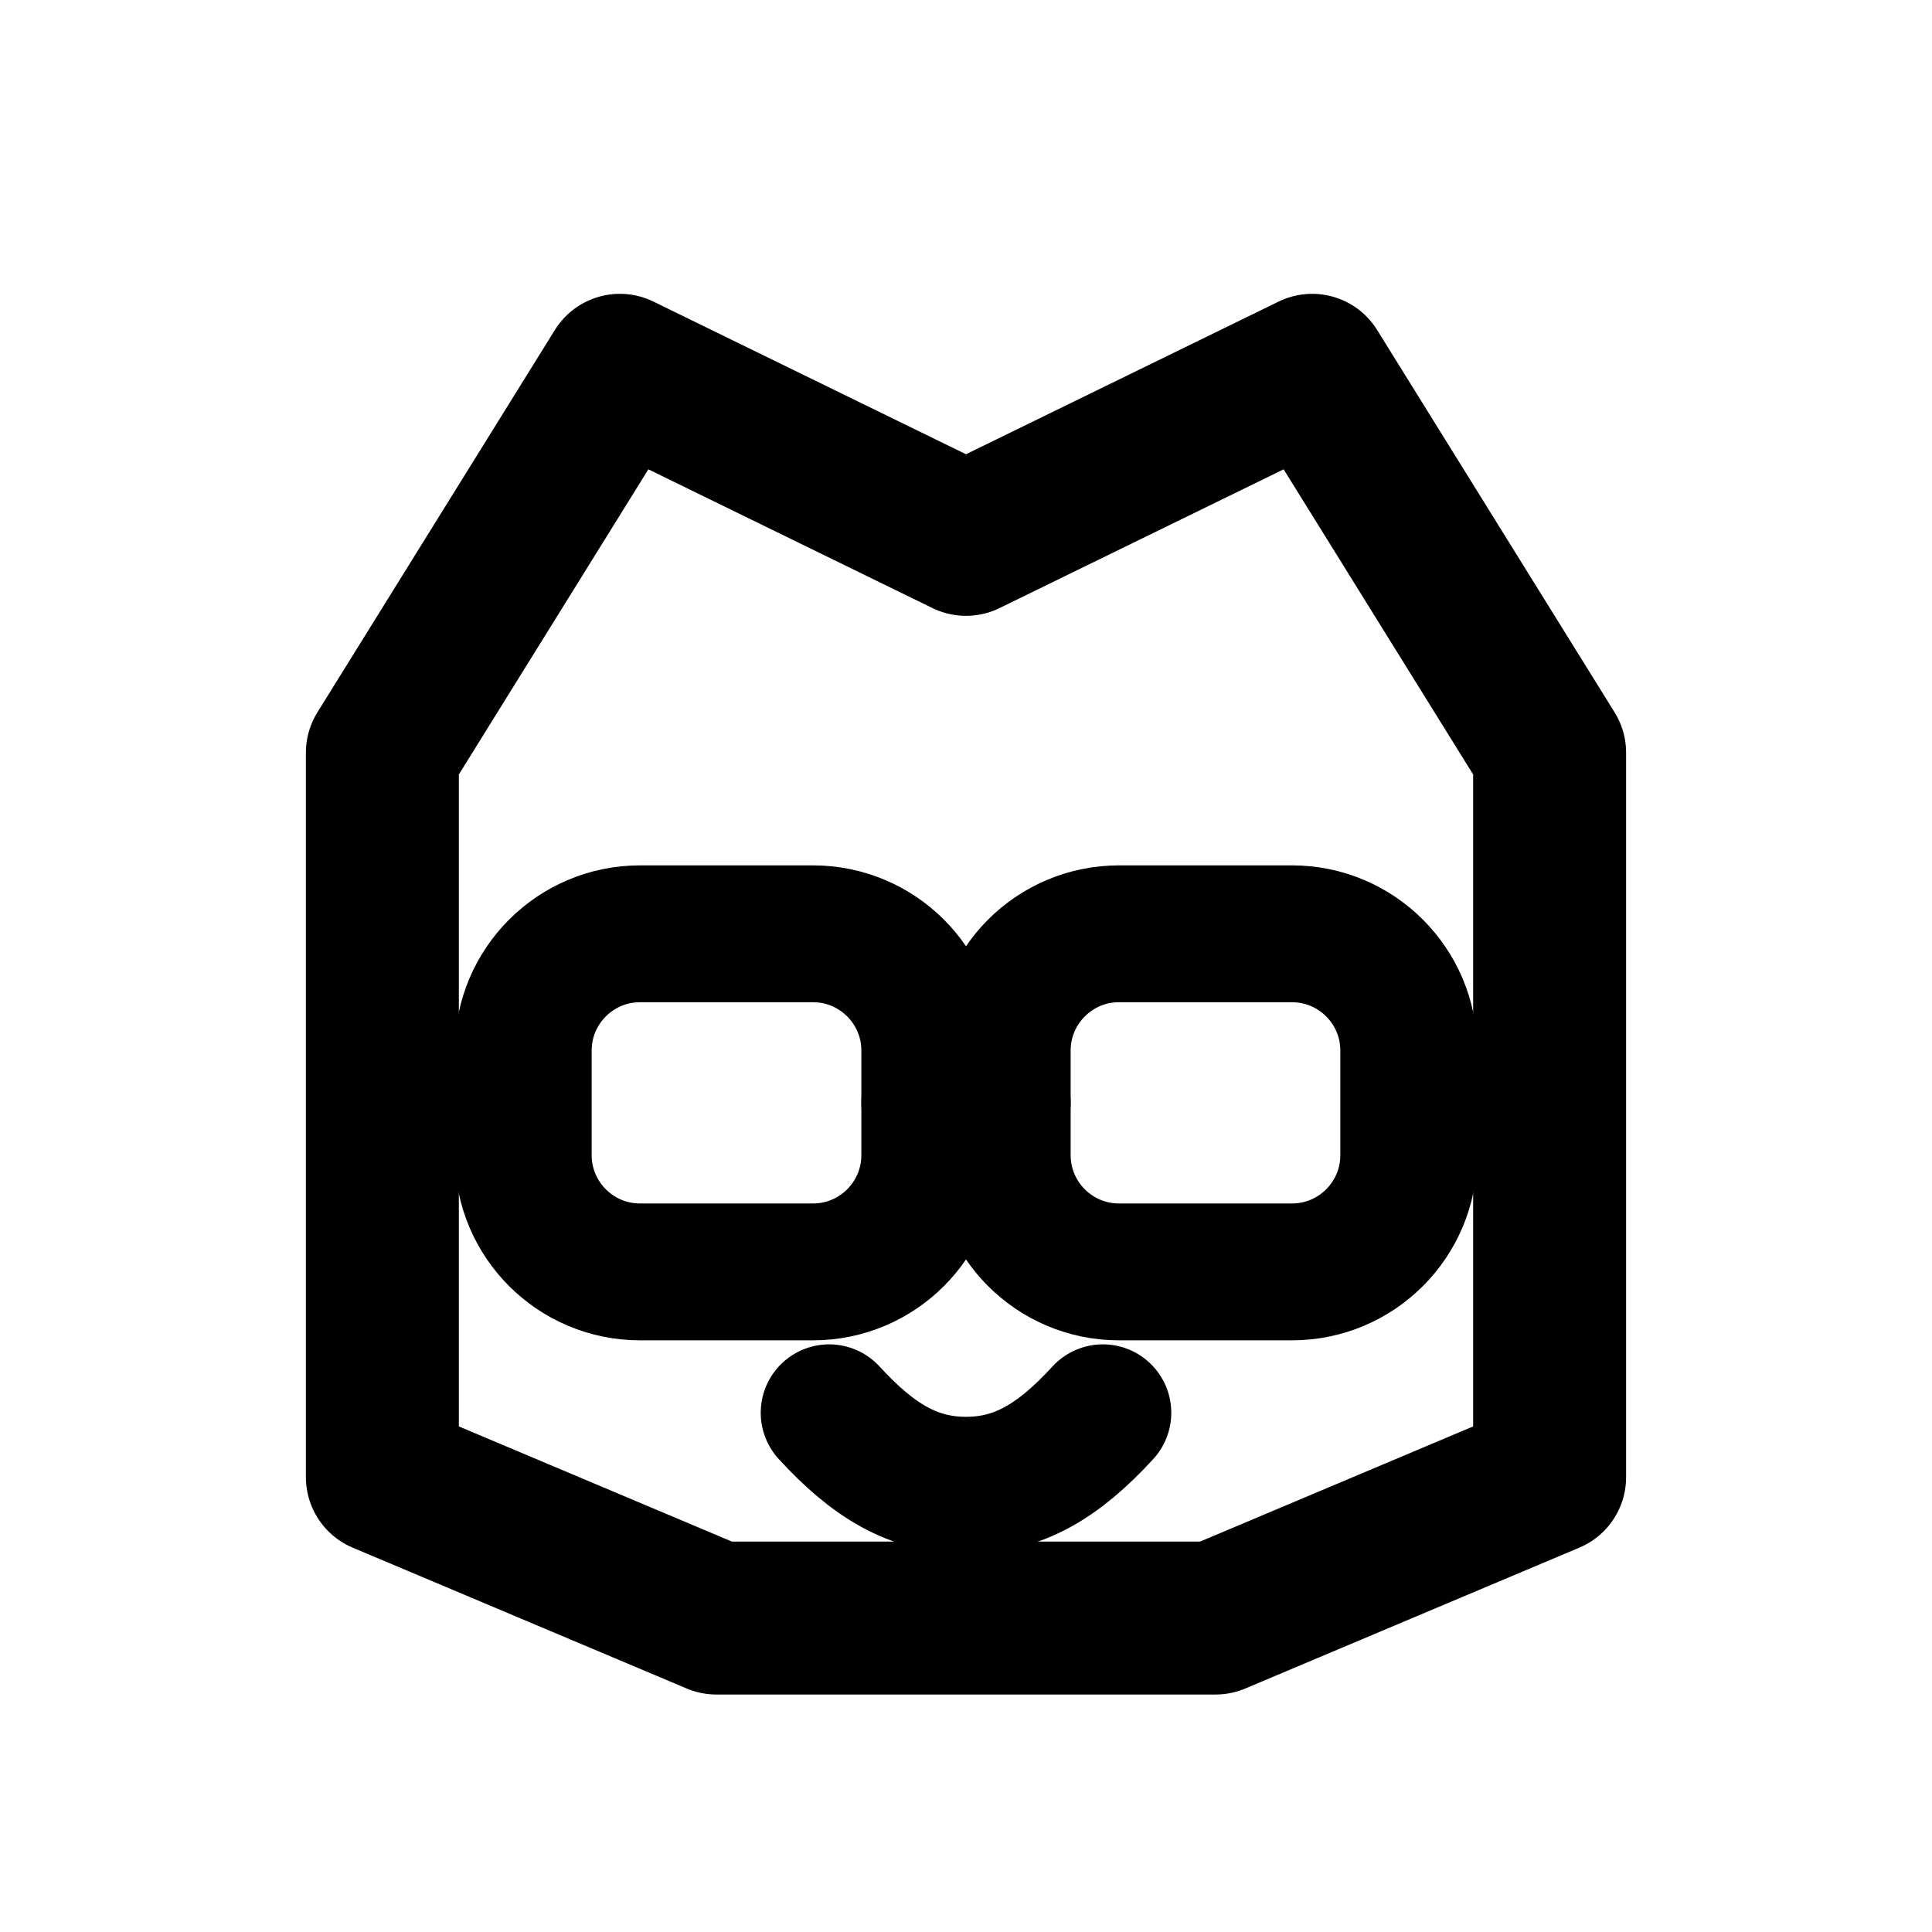
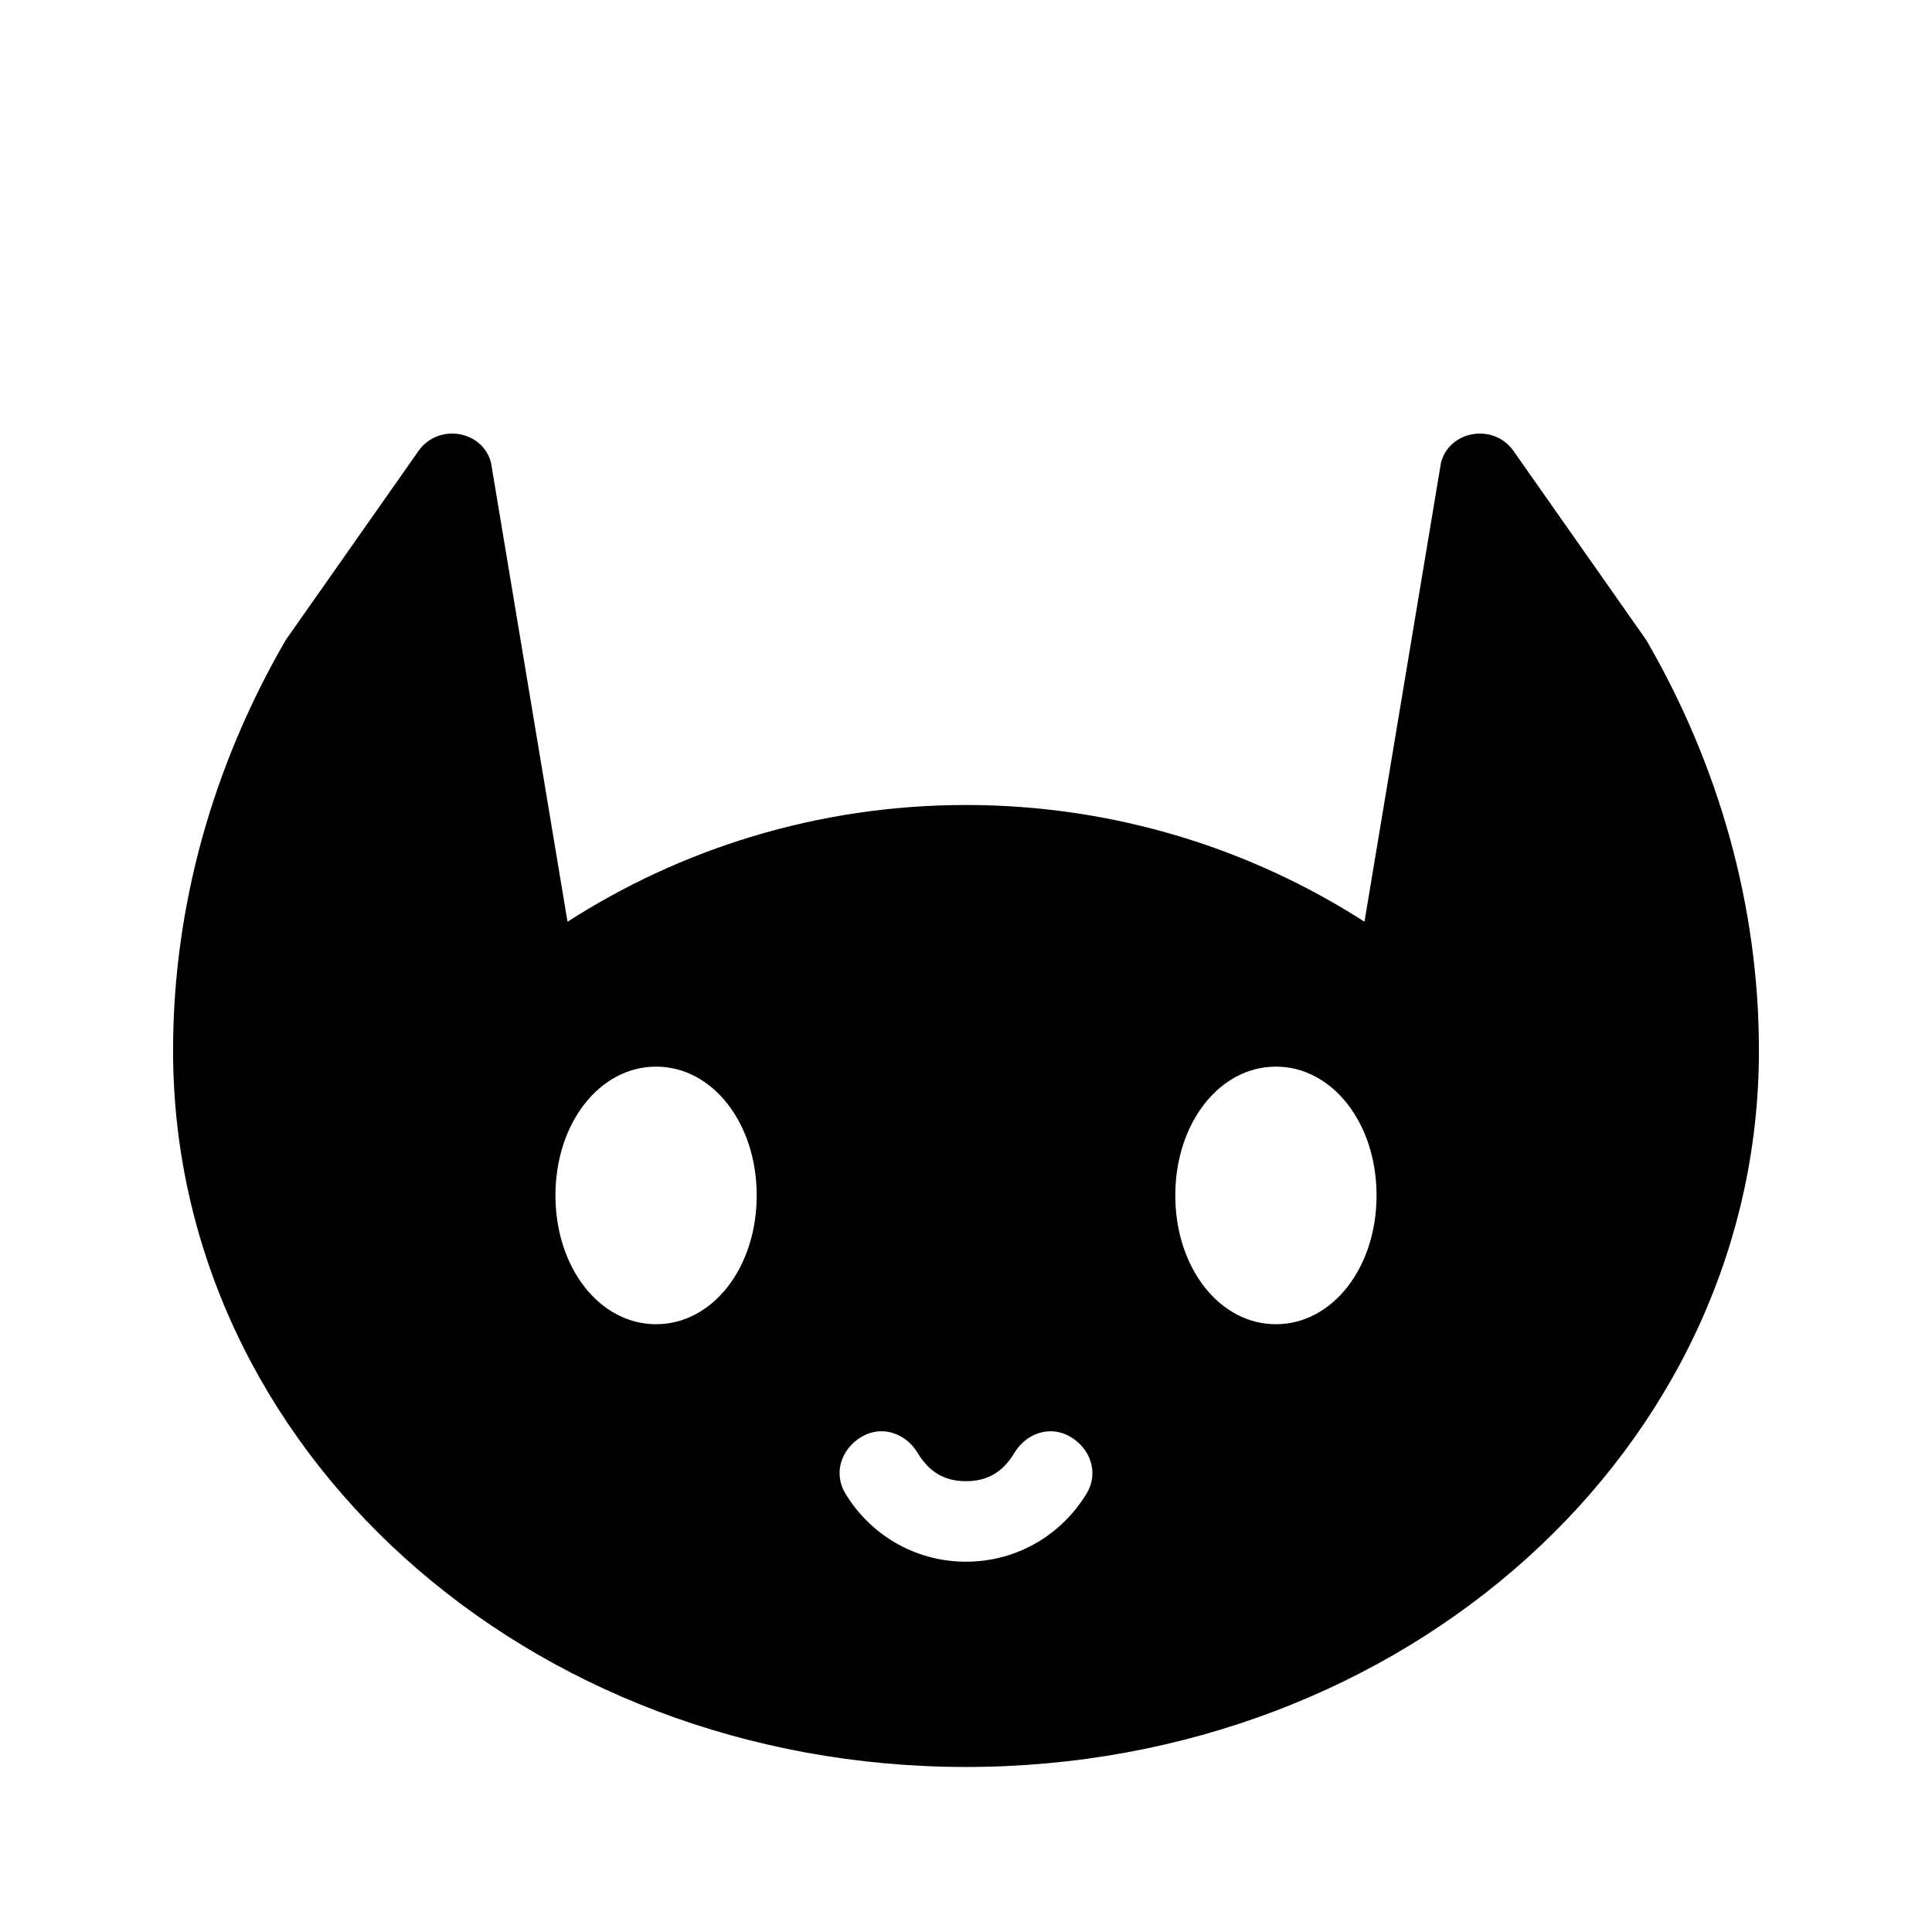
- <svg xmlns="http://www.w3.org/2000/svg" width="24" height="24" viewBox="0 0 24 24" fill="none">
-   <path d="M4.75 18.35V9.35L7.7 4.6L12 6.7L16.3 4.6L19.25 9.35V18.35L15.1 20.1H8.9L4.75 18.35Z" stroke="currentColor" stroke-width="1.9" stroke-linejoin="round" />
-   <path d="M7.95 11.6H10.1C10.9 11.6 11.55 12.25 11.55 13.05V14.35C11.55 15.15 10.9 15.8 10.1 15.8H7.95C7.15 15.8 6.5 15.15 6.5 14.35V13.05C6.5 12.25 7.15 11.6 7.95 11.6Z" stroke="currentColor" stroke-width="1.7" />
-   <path d="M13.9 11.6H16.05C16.85 11.6 17.5 12.25 17.5 13.05V14.35C17.5 15.15 16.85 15.8 16.05 15.8H13.9C13.1 15.8 12.45 15.15 12.45 14.35V13.05C12.45 12.25 13.1 11.6 13.9 11.6Z" stroke="currentColor" stroke-width="1.7" />
-   <path d="M11.55 13.7H12.45" stroke="currentColor" stroke-width="1.7" stroke-linecap="round" />
-   <path d="M10.3 17.55C10.85 18.15 11.35 18.45 12 18.45C12.65 18.45 13.15 18.15 13.7 17.55" stroke="currentColor" stroke-width="1.7" stroke-linecap="round" />
+ <svg xmlns="http://www.w3.org/2000/svg" width="24" height="24" viewBox="0 0 24 24">
+   <path fill="currentColor" fill-rule="evenodd" clip-rule="evenodd" d="M5.2 5.6C5.45 5.25 6 5.35 6.1 5.75L7.05 11.45C8.45 10.55 10.15 10 12 10C13.85 10 15.55 10.55 16.95 11.45L17.9 5.75C18 5.35 18.55 5.25 18.8 5.6L20.45 7.95C21.35 9.5 21.85 11.25 21.85 13.05C21.85 18 17.45 21.95 12 21.95C6.55 21.95 2.15 18 2.15 13.05C2.15 11.25 2.65 9.5 3.55 7.95L5.2 5.6ZM9.4 14.85C9.4 15.75 8.85 16.45 8.15 16.45C7.45 16.45 6.9 15.75 6.9 14.85C6.9 13.95 7.45 13.25 8.15 13.25C8.85 13.25 9.4 13.95 9.4 14.85ZM15.85 16.45C16.55 16.45 17.1 15.75 17.1 14.85C17.1 13.95 16.55 13.25 15.85 13.25C15.15 13.25 14.6 13.95 14.6 14.85C14.6 15.75 15.15 16.45 15.85 16.45ZM10.7 17.85C10.95 17.7 11.25 17.8 11.4 18.05C11.55 18.3 11.75 18.4 12 18.4C12.25 18.4 12.45 18.3 12.6 18.05C12.75 17.8 13.05 17.7 13.3 17.85C13.55 18 13.65 18.3 13.5 18.55C13.2 19.05 12.65 19.4 12 19.4C11.35 19.4 10.8 19.05 10.5 18.55C10.35 18.3 10.45 18 10.7 17.85Z" />
</svg>
